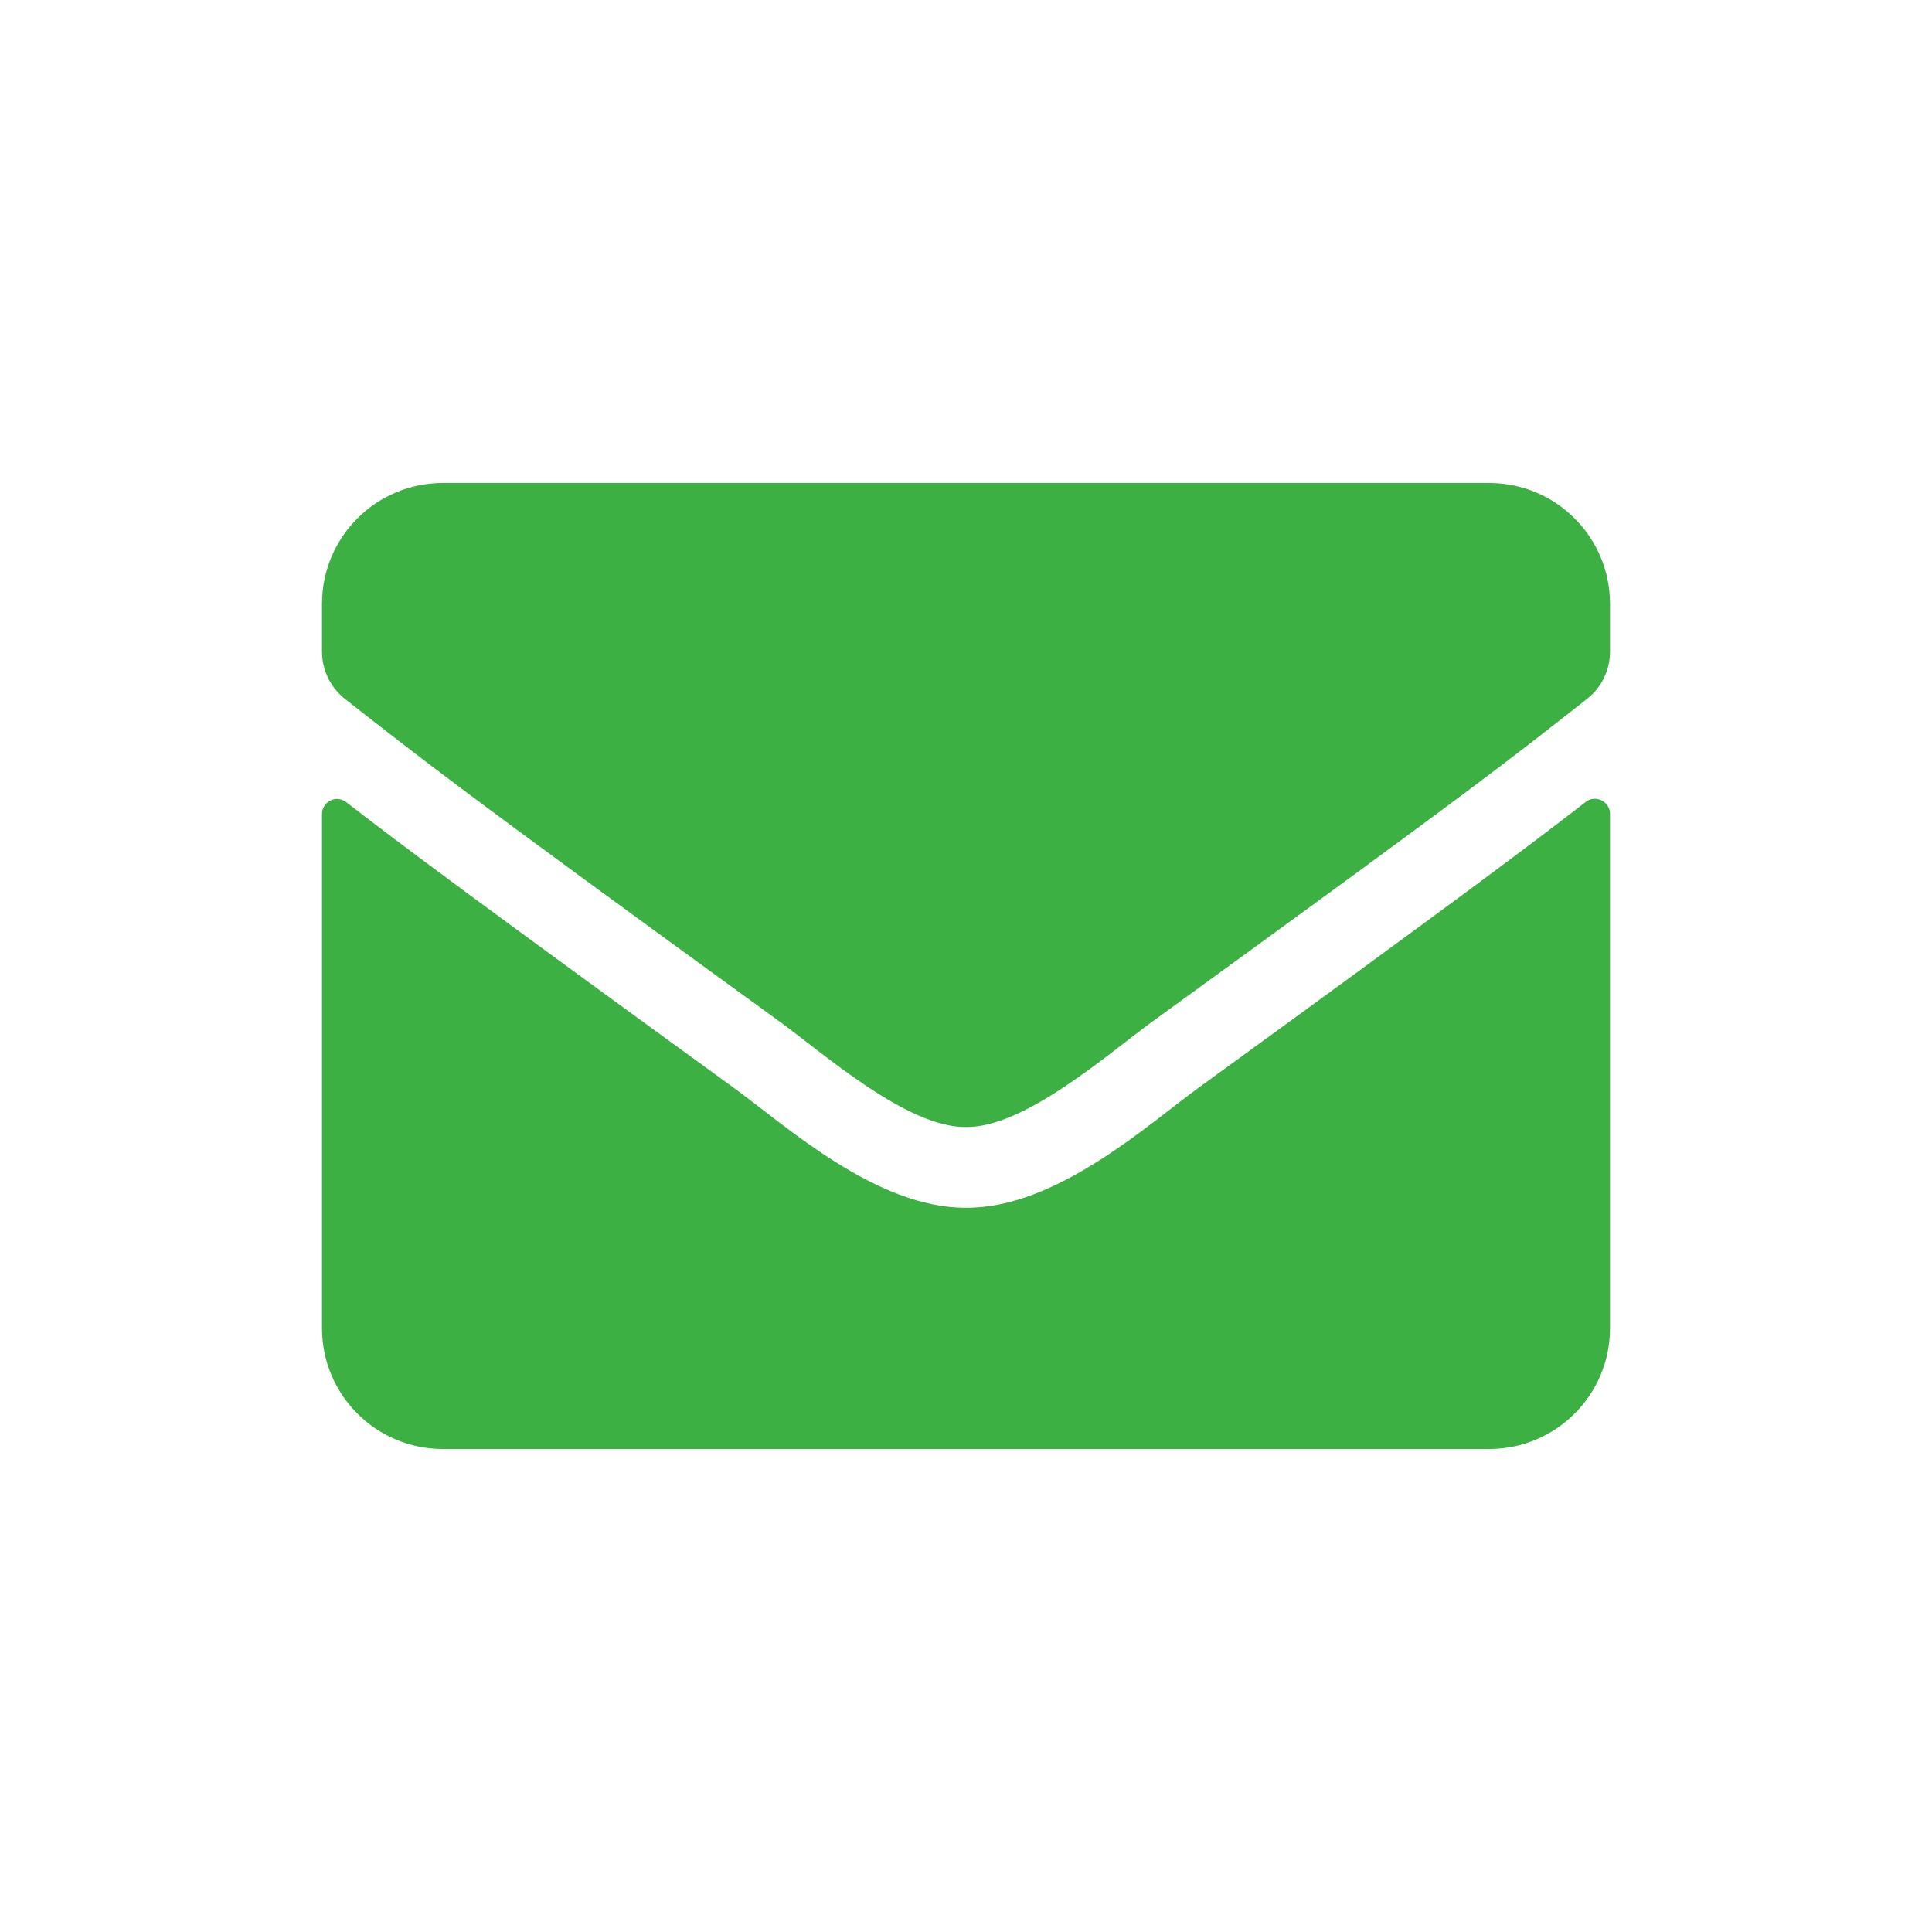
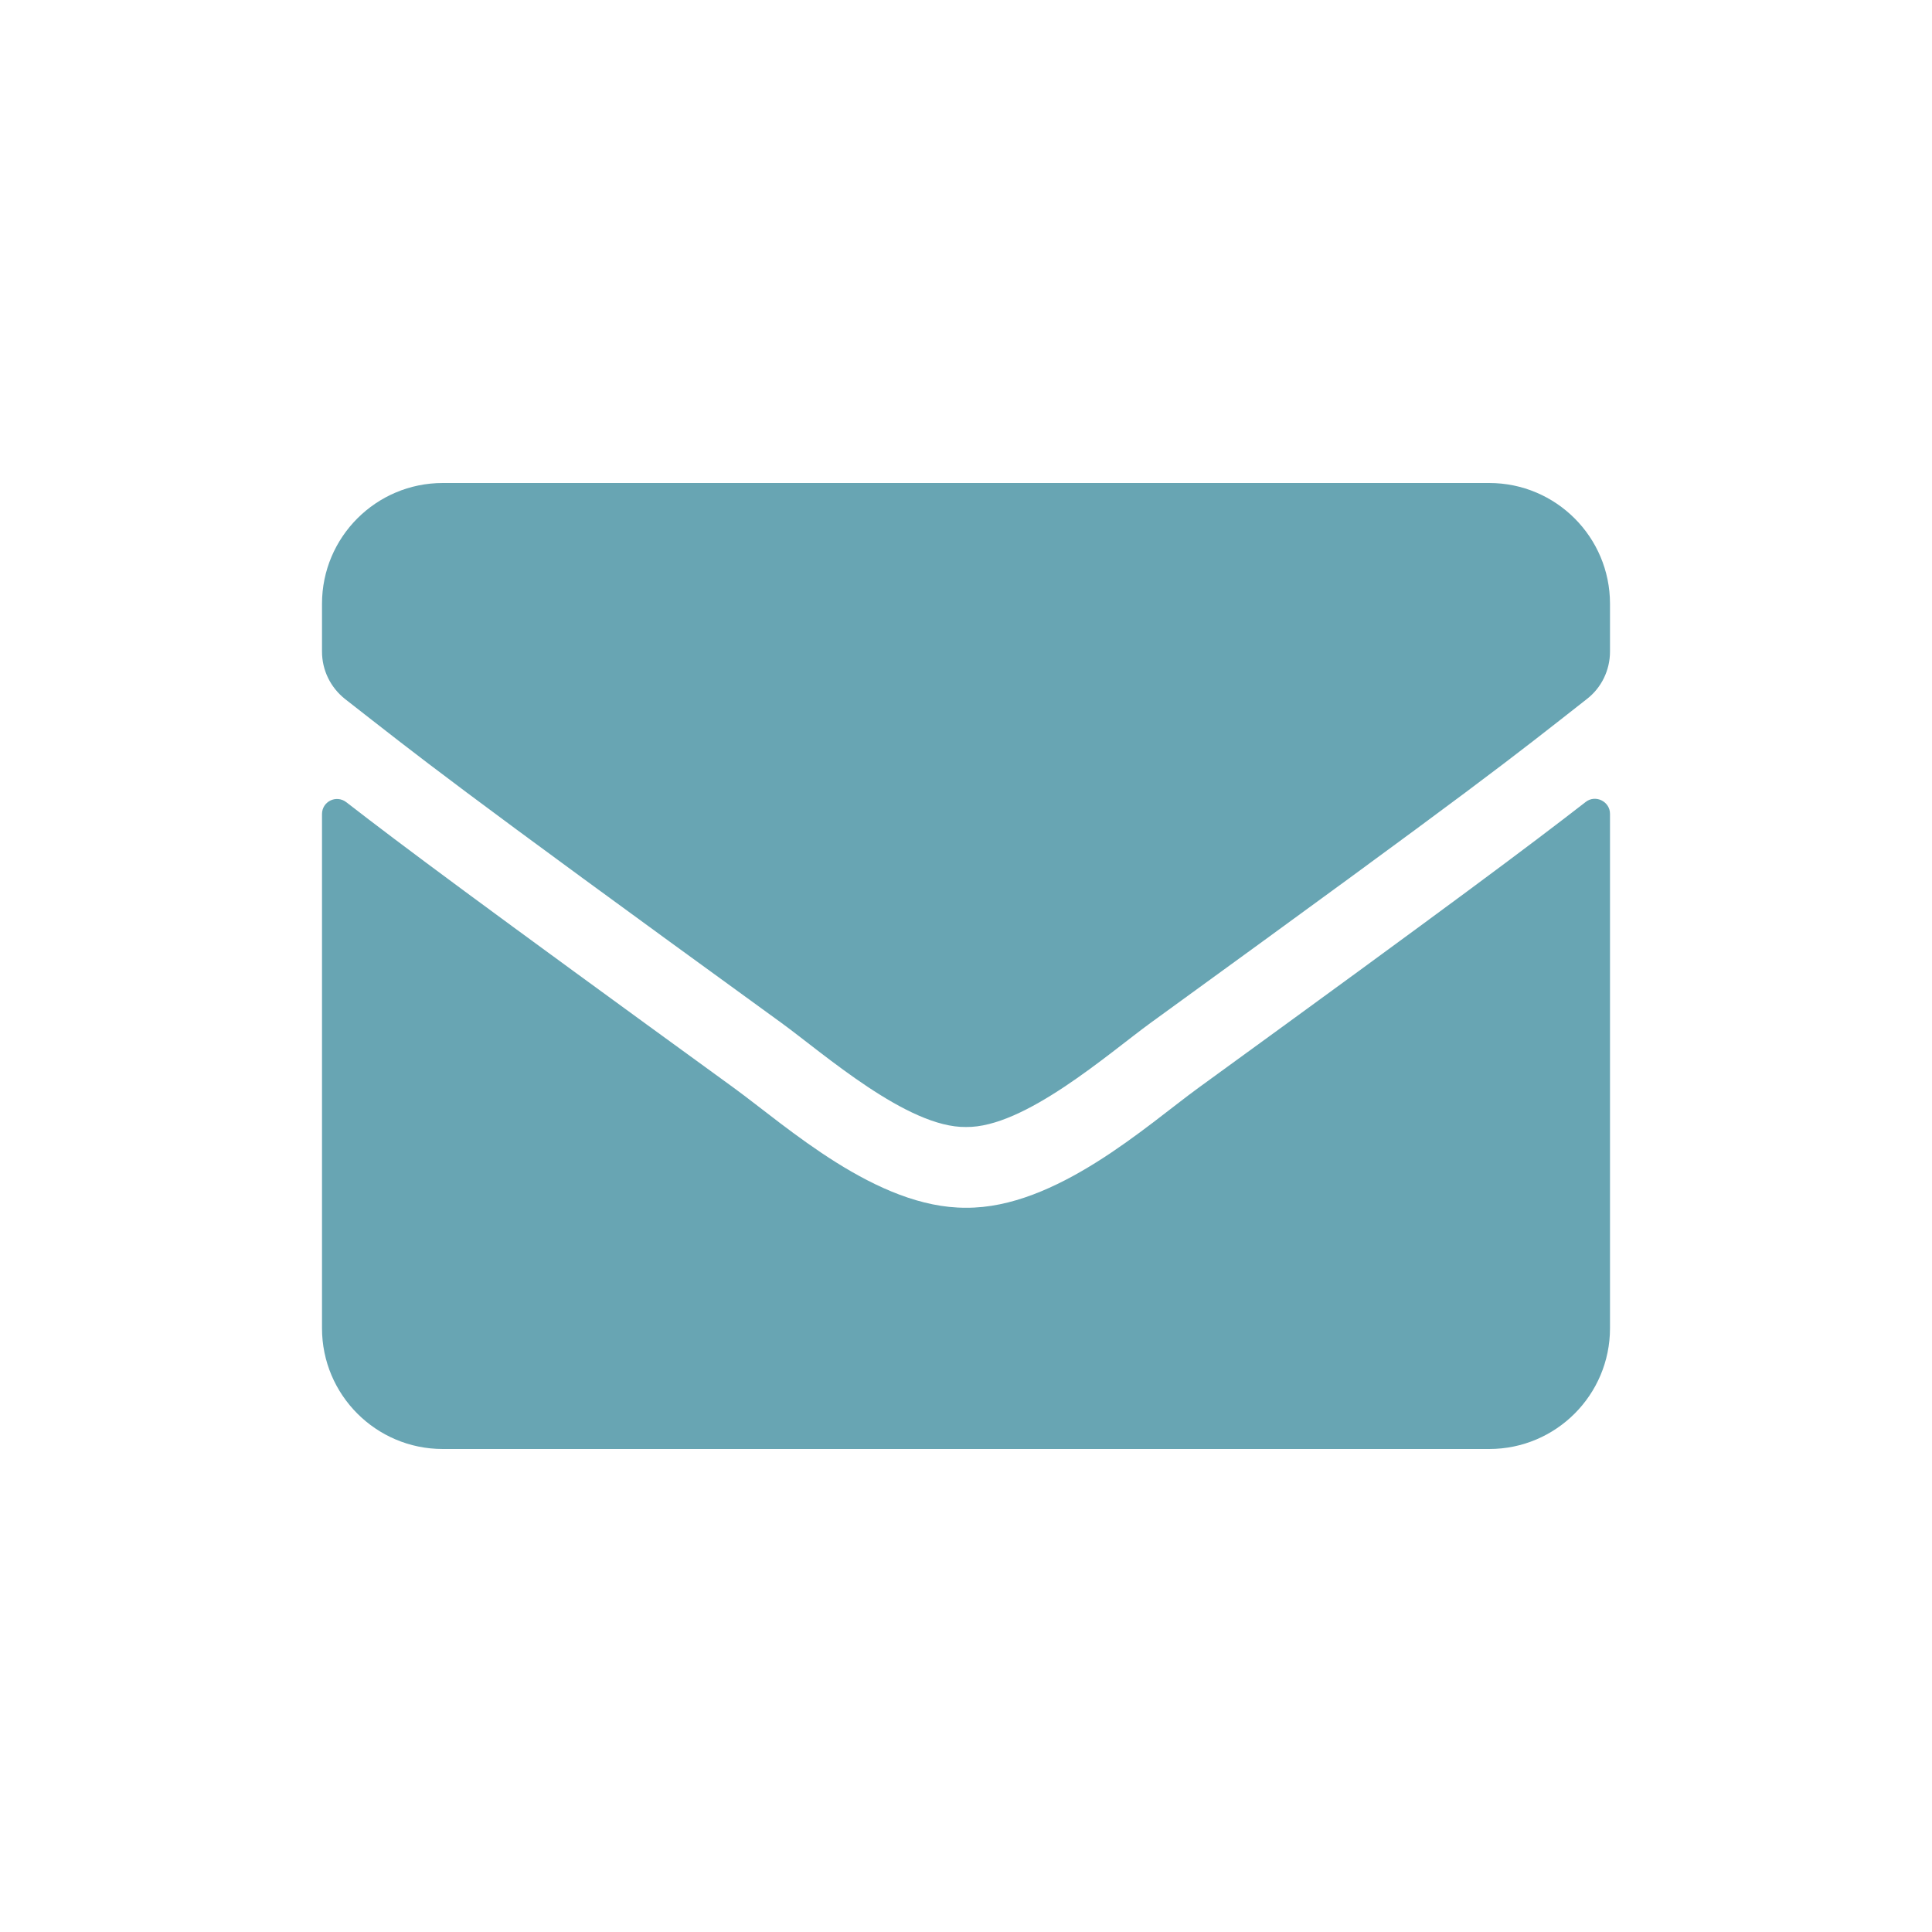
<svg xmlns="http://www.w3.org/2000/svg" width="24" height="24" viewBox="0 0 24 24" fill="none">
-   <path d="M19.697 9.963C19.819 9.866 20 9.956 20 10.109V16.5C20 17.328 19.328 18 18.5 18H5.5C4.672 18 4 17.328 4 16.5V10.113C4 9.956 4.178 9.869 4.303 9.966C5.003 10.509 5.931 11.2 9.119 13.516C9.778 13.997 10.891 15.009 12 15.003C13.116 15.012 14.25 13.978 14.884 13.516C18.072 11.2 18.997 10.506 19.697 9.963ZM12 14C12.725 14.012 13.769 13.088 14.294 12.706C18.441 9.697 18.756 9.434 19.712 8.684C19.894 8.544 20 8.325 20 8.094V7.5C20 6.672 19.328 6 18.5 6H5.5C4.672 6 4 6.672 4 7.5V8.094C4 8.325 4.106 8.541 4.287 8.684C5.244 9.431 5.559 9.697 9.706 12.706C10.231 13.088 11.275 14.012 12 14Z" fill="#3CB043" />
+   <path d="M19.697 9.963C19.819 9.866 20 9.956 20 10.109V16.5C20 17.328 19.328 18 18.5 18H5.5C4.672 18 4 17.328 4 16.5V10.113C4 9.956 4.178 9.869 4.303 9.966C5.003 10.509 5.931 11.2 9.119 13.516C9.778 13.997 10.891 15.009 12 15.003C13.116 15.012 14.25 13.978 14.884 13.516C18.072 11.2 18.997 10.506 19.697 9.963ZM12 14C12.725 14.012 13.769 13.088 14.294 12.706C18.441 9.697 18.756 9.434 19.712 8.684C19.894 8.544 20 8.325 20 8.094V7.5C20 6.672 19.328 6 18.5 6H5.5C4.672 6 4 6.672 4 7.5V8.094C4 8.325 4.106 8.541 4.287 8.684C5.244 9.431 5.559 9.697 9.706 12.706C10.231 13.088 11.275 14.012 12 14Z" fill="#68A5B3" />
</svg>
